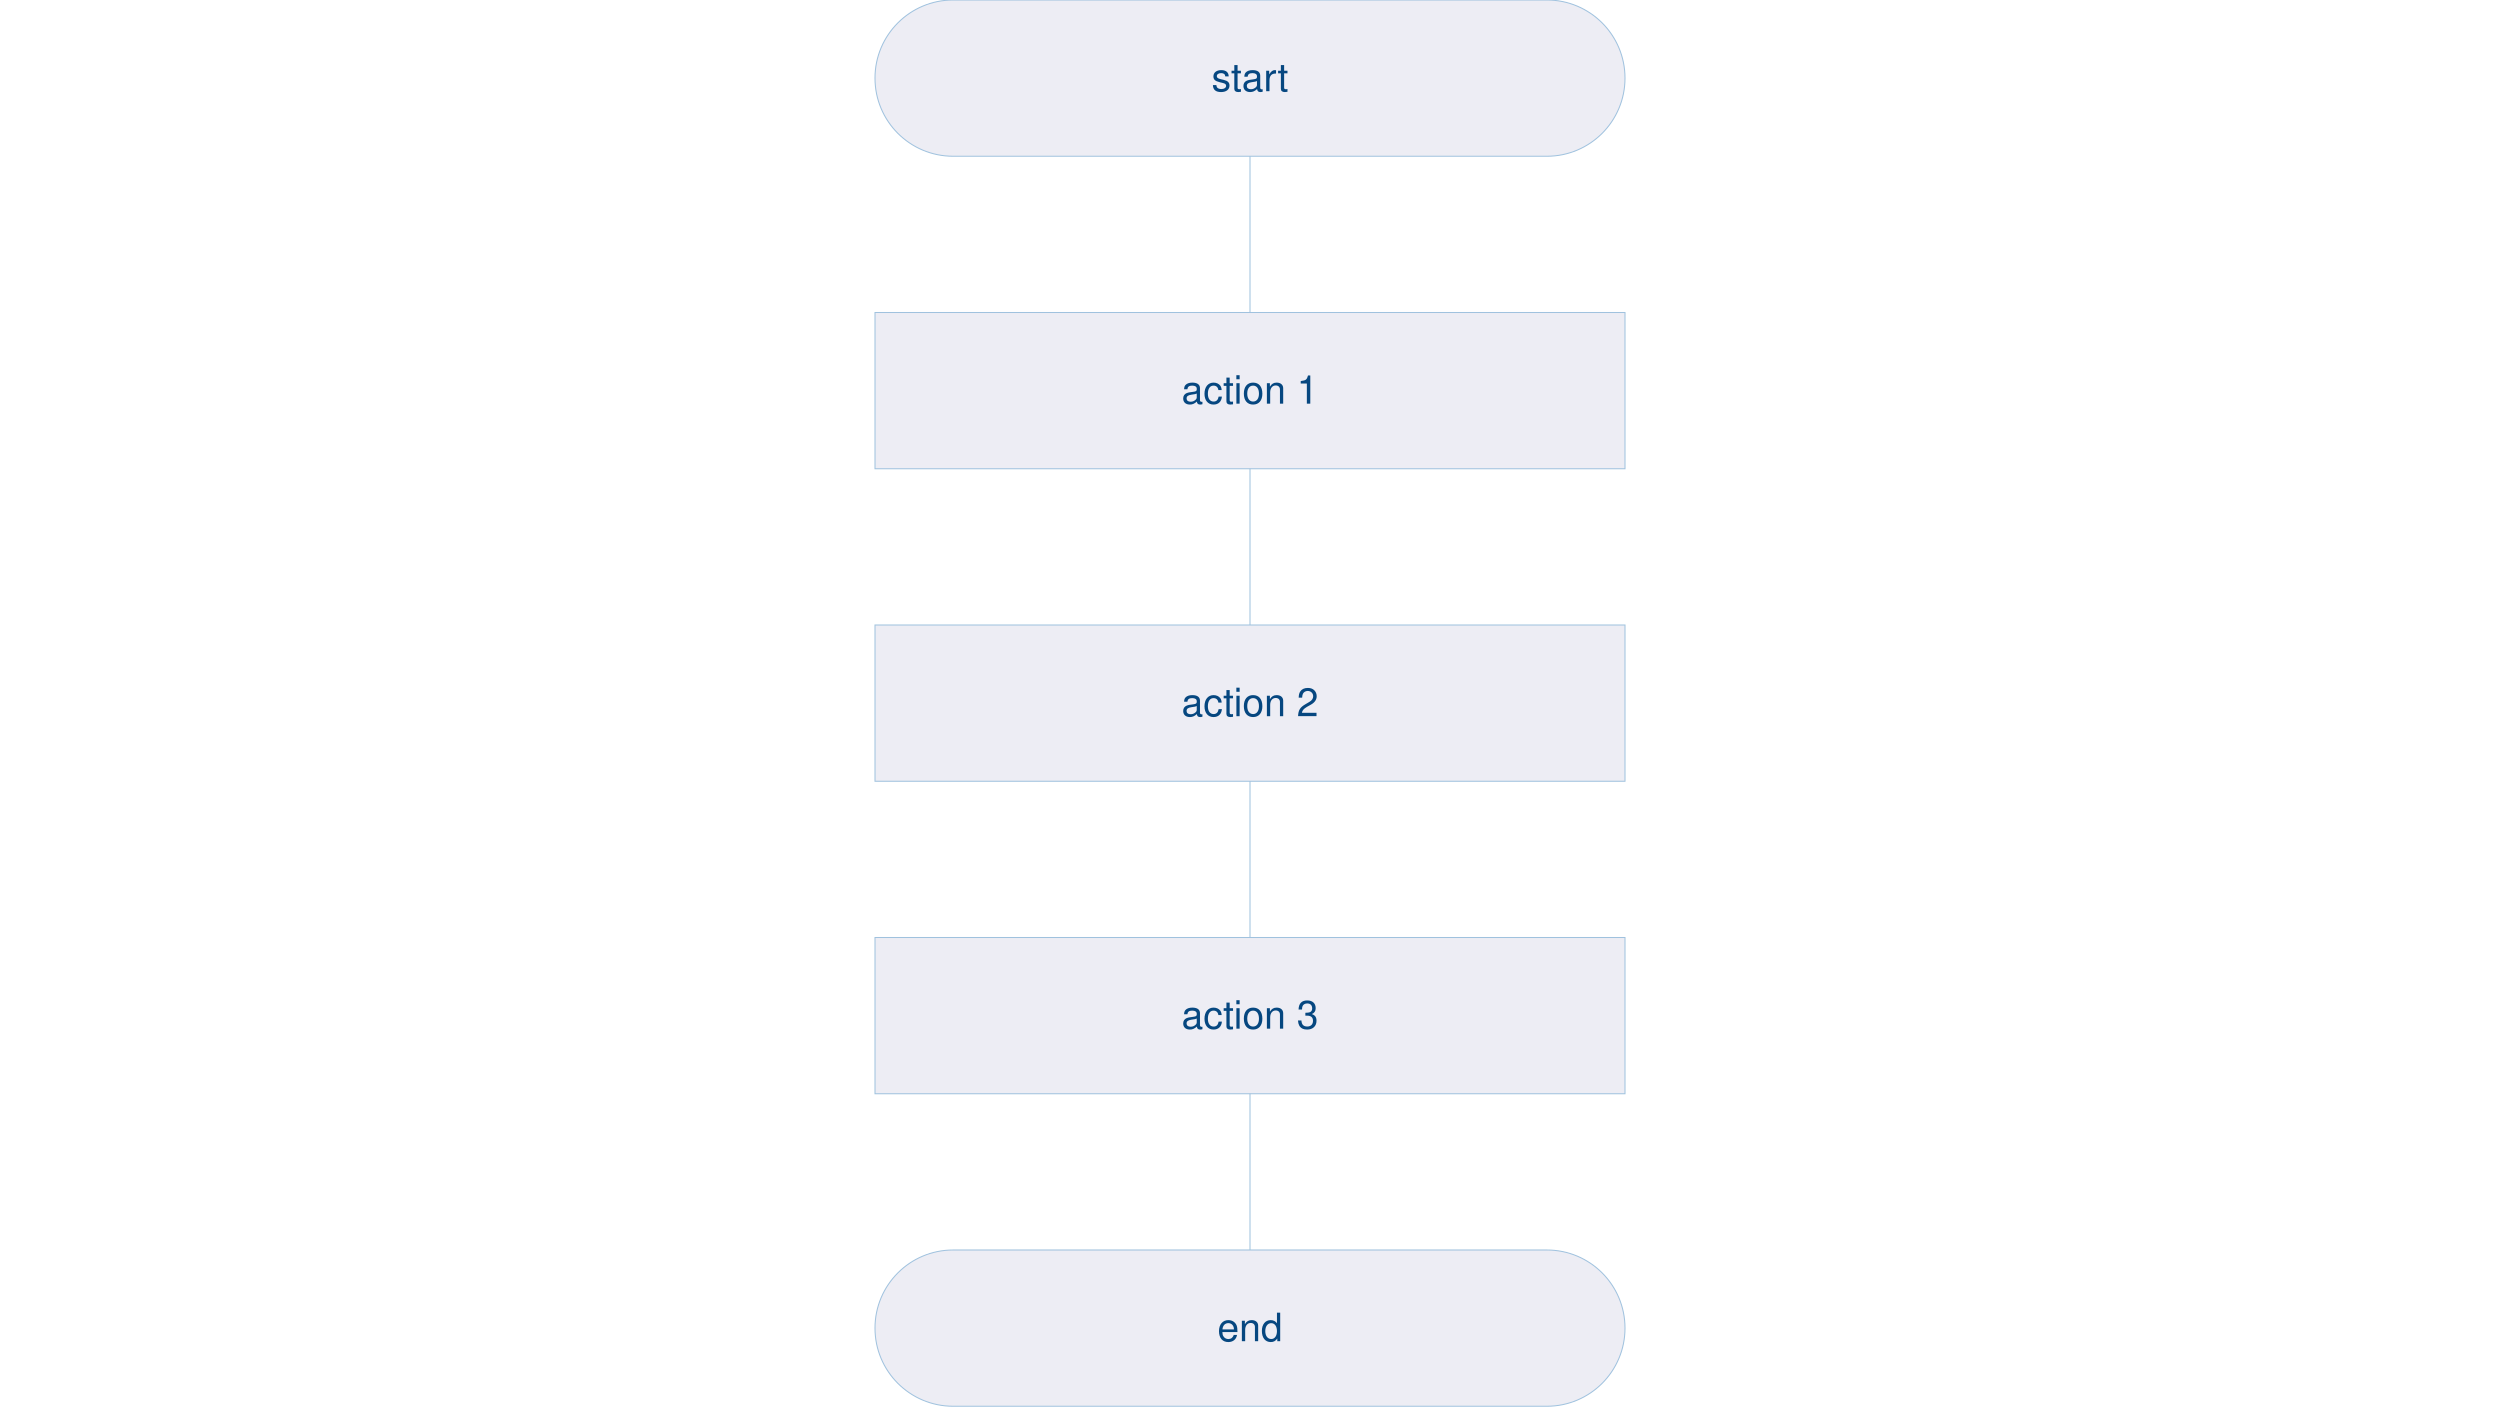
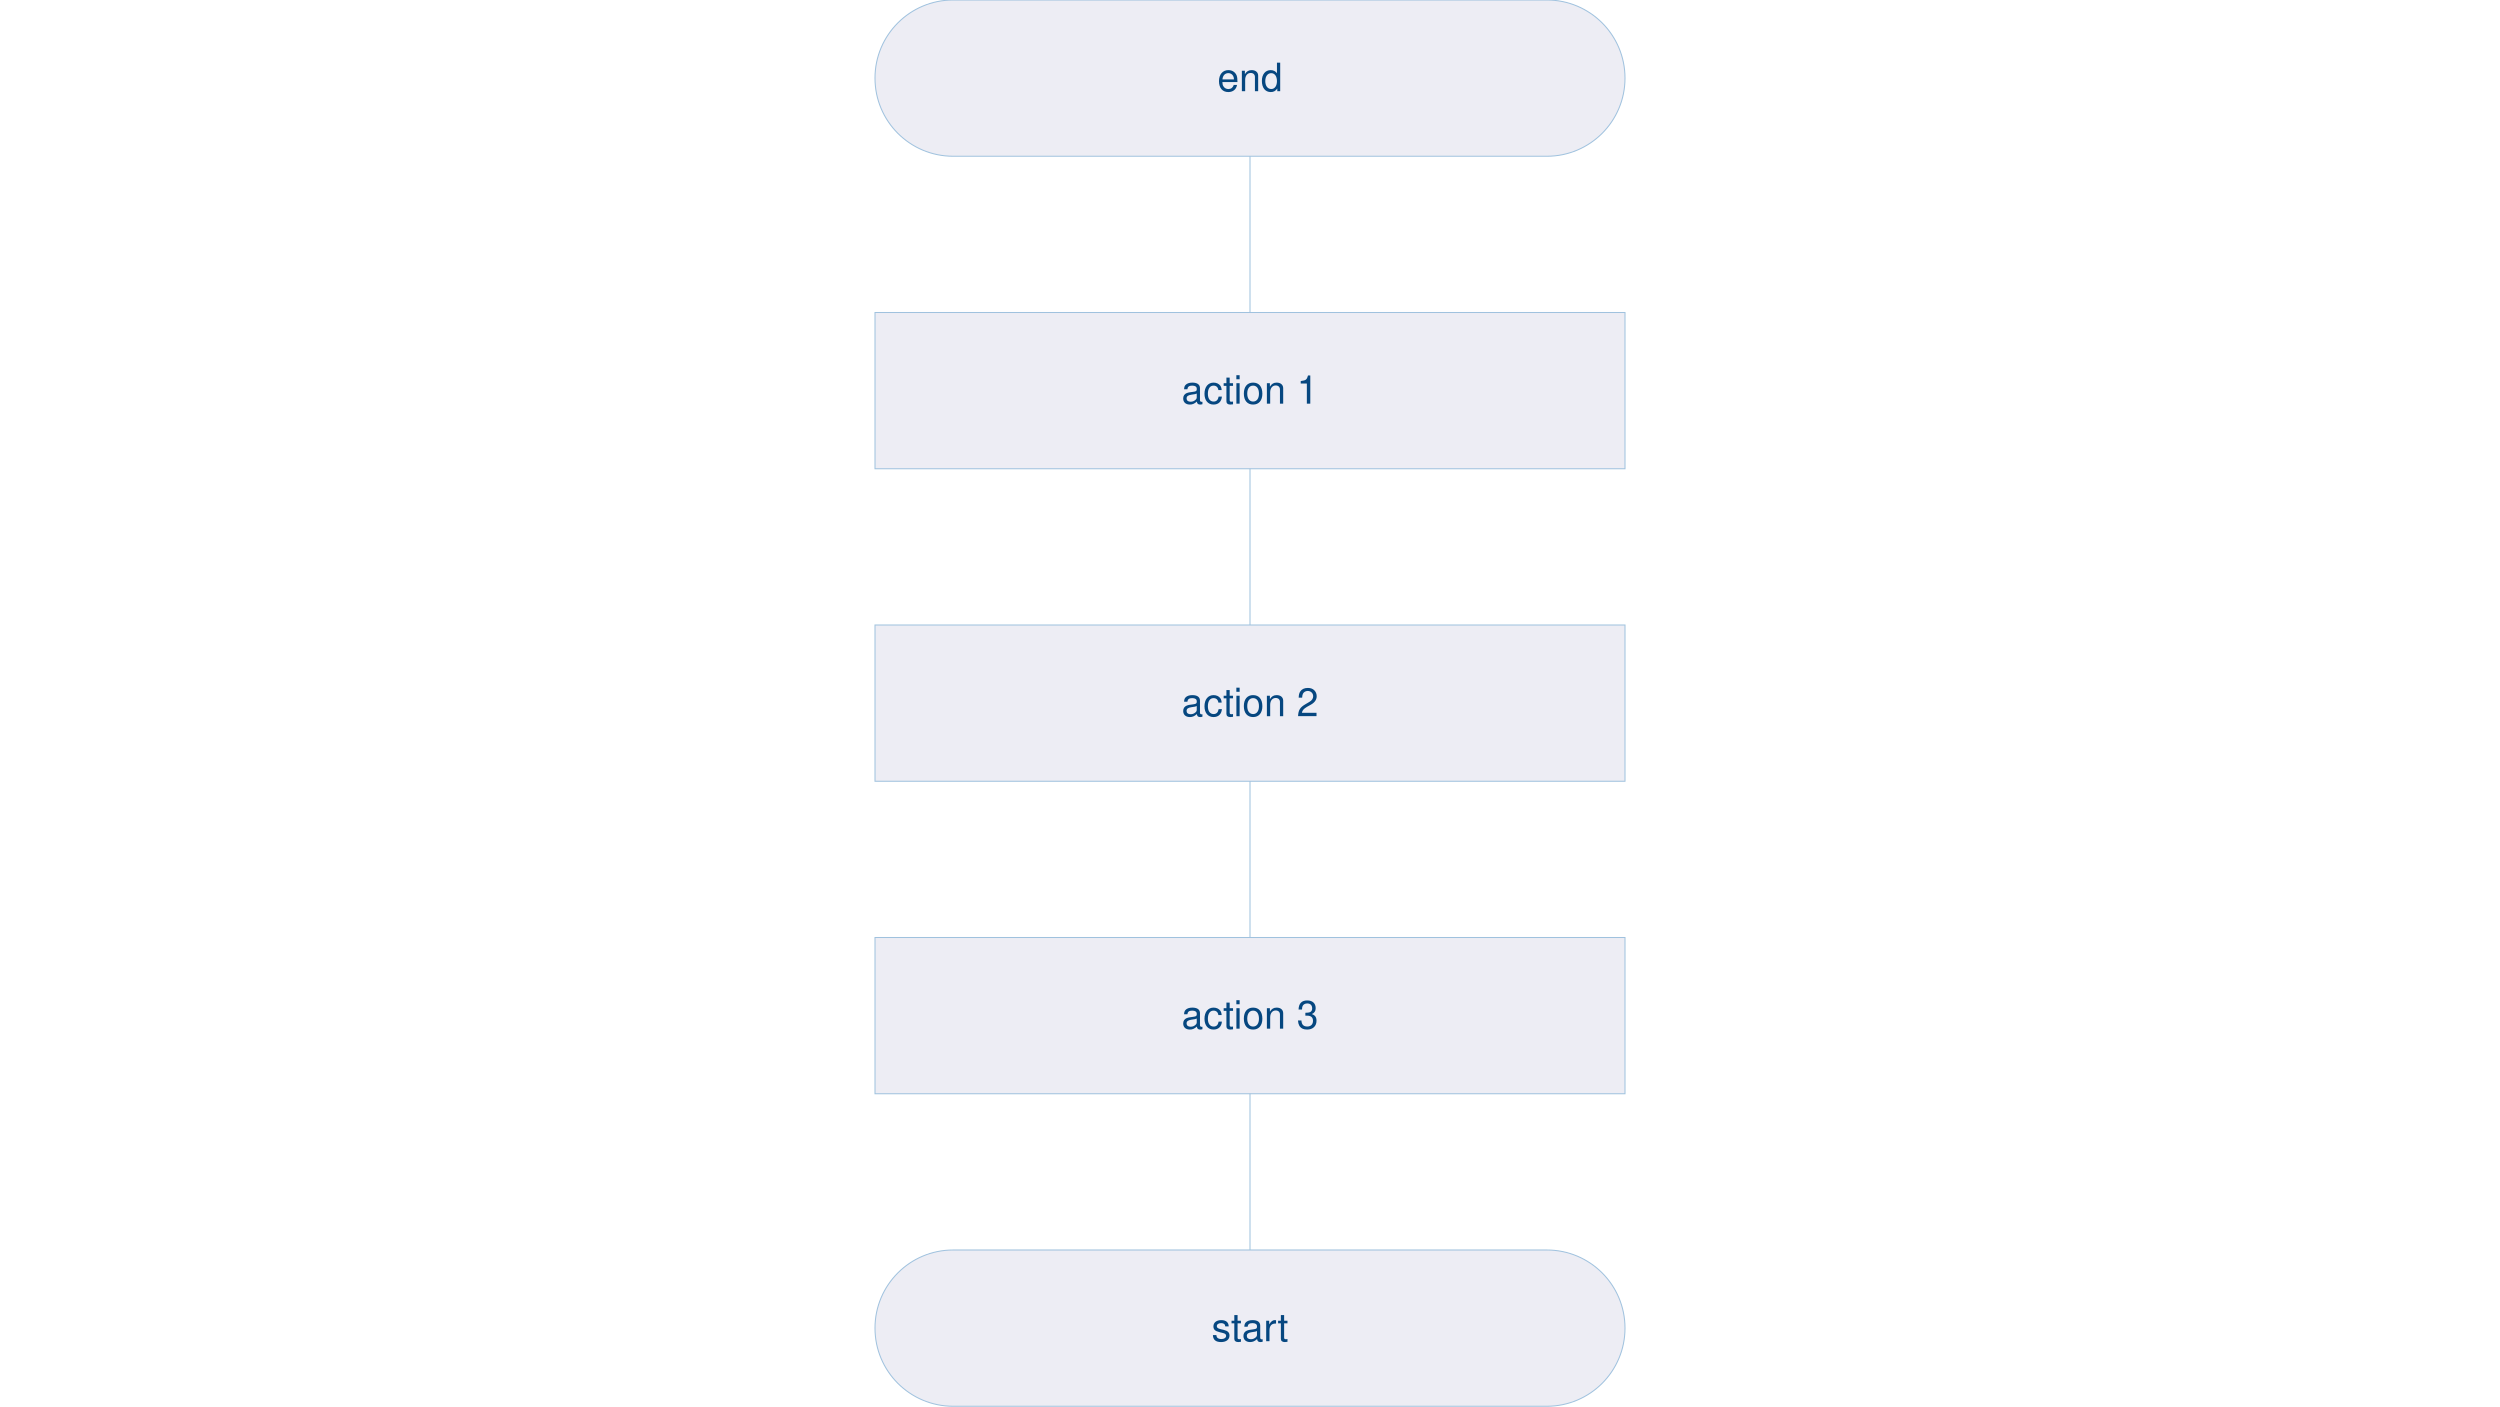
<svg xmlns="http://www.w3.org/2000/svg" font-size="1" viewBox="0.0 0.0 1920.0 1080.0" stroke="rgb(0,0,0)" width="1920" stroke-opacity="1" height="1080" version="1.1">
  <defs />
  <g stroke-linejoin="miter" fill-opacity="0.0" fill="rgb(0,0,0)" stroke="rgb(160,194,222)" stroke-linecap="butt" stroke-miterlimit="10.0" stroke-opacity="1.0" stroke-width="0.789">
    <path d="M 960,300 v -240 " />
  </g>
  <g stroke-linejoin="miter" fill-opacity="0.0" fill="rgb(0,0,0)" stroke="rgb(160,194,222)" stroke-linecap="butt" stroke-miterlimit="10.0" stroke-opacity="1.0" stroke-width="0.789">
    <path d="M 960,540 v -240 " />
  </g>
  <g stroke-linejoin="miter" fill-opacity="0.0" fill="rgb(0,0,0)" stroke="rgb(160,194,222)" stroke-linecap="butt" stroke-miterlimit="10.0" stroke-opacity="1.0" stroke-width="0.789">
    <path d="M 960,780 v -240 " />
  </g>
  <g stroke-linejoin="miter" fill-opacity="0.0" fill="rgb(0,0,0)" stroke="rgb(160,194,222)" stroke-linecap="butt" stroke-miterlimit="10.0" stroke-opacity="1.0" stroke-width="0.789">
    <path d="M 960,1020 v -240 " />
  </g>
  <g stroke-linejoin="miter" fill-opacity="1.0" fill="rgb(237,237,244)" stroke="rgb(160,194,222)" stroke-linecap="butt" stroke-miterlimit="10.0" stroke-opacity="1.0" stroke-width="0.789">
    <path d="M 1248,1020 h 0 c 0,-33.137 -26.863,-60 -60 -60h -456 c -33.137,-0 -60,26.863 -60 60h 0 c -0,33.137 26.863,60 60 60h 456 c 33.137,0 60,-26.863 60 -60Z" />
  </g>
  <g stroke-linejoin="miter" fill-opacity="1.0" font-size="30.0px" fill="rgb(6,71,128)" stroke="rgb(0,0,0)" font-weight="300" font-family="helvetica" stroke-linecap="butt" stroke-miterlimit="10.0" stroke-opacity="1.0" stroke-width="3.155">
-     <text transform="matrix(1,0,0,1,960,1020)" stroke="none" dominant-baseline="middle" text-anchor="middle">end</text>
+     <text transform="matrix(1,0,0,1,960,1020)" stroke="none" dominant-baseline="middle" text-anchor="middle">start</text>
  </g>
  <g stroke-linejoin="miter" fill-opacity="1.0" fill="rgb(237,237,244)" stroke="rgb(160,194,222)" stroke-linecap="butt" stroke-miterlimit="10.0" stroke-opacity="1.0" stroke-width="0.789">
    <path d="M 1248,840 l -0,-120 h -576 l -0,120 Z" />
  </g>
  <g stroke-linejoin="miter" fill-opacity="1.0" font-size="30.0px" fill="rgb(6,71,128)" stroke="rgb(0,0,0)" font-weight="300" font-family="helvetica" stroke-linecap="butt" stroke-miterlimit="10.0" stroke-opacity="1.0" stroke-width="3.155">
    <text transform="matrix(1,0,0,1,960,780)" stroke="none" dominant-baseline="middle" text-anchor="middle">action 3</text>
  </g>
  <g stroke-linejoin="miter" fill-opacity="1.0" fill="rgb(237,237,244)" stroke="rgb(160,194,222)" stroke-linecap="butt" stroke-miterlimit="10.0" stroke-opacity="1.0" stroke-width="0.789">
    <path d="M 1248,600 l -0,-120 h -576 l -0,120 Z" />
  </g>
  <g stroke-linejoin="miter" fill-opacity="1.0" font-size="30.0px" fill="rgb(6,71,128)" stroke="rgb(0,0,0)" font-weight="300" font-family="helvetica" stroke-linecap="butt" stroke-miterlimit="10.0" stroke-opacity="1.0" stroke-width="3.155">
    <text transform="matrix(1,0,0,1,960,540)" stroke="none" dominant-baseline="middle" text-anchor="middle">action 2</text>
  </g>
  <g stroke-linejoin="miter" fill-opacity="1.0" fill="rgb(237,237,244)" stroke="rgb(160,194,222)" stroke-linecap="butt" stroke-miterlimit="10.0" stroke-opacity="1.0" stroke-width="0.789">
    <path d="M 1248,360 l -0,-120 h -576 l -0,120 Z" />
  </g>
  <g stroke-linejoin="miter" fill-opacity="1.0" font-size="30.0px" fill="rgb(6,71,128)" stroke="rgb(0,0,0)" font-weight="300" font-family="helvetica" stroke-linecap="butt" stroke-miterlimit="10.0" stroke-opacity="1.0" stroke-width="3.155">
    <text transform="matrix(1,0,0,1,960,300)" stroke="none" dominant-baseline="middle" text-anchor="middle">action 1</text>
  </g>
  <g stroke-linejoin="miter" fill-opacity="1.0" fill="rgb(237,237,244)" stroke="rgb(160,194,222)" stroke-linecap="butt" stroke-miterlimit="10.0" stroke-opacity="1.0" stroke-width="0.789">
    <path d="M 1248,60 h 0 c 0,-33.137 -26.863,-60 -60 -60h -456 c -33.137,-0 -60,26.863 -60 60h 0 c -0,33.137 26.863,60 60 60h 456 c 33.137,0 60,-26.863 60 -60Z" />
  </g>
  <g stroke-linejoin="miter" fill-opacity="1.0" font-size="30.0px" fill="rgb(6,71,128)" stroke="rgb(0,0,0)" font-weight="300" font-family="helvetica" stroke-linecap="butt" stroke-miterlimit="10.0" stroke-opacity="1.0" stroke-width="3.155">
-     <text transform="matrix(1,0,0,1,960,60)" stroke="none" dominant-baseline="middle" text-anchor="middle">start</text>
+     <text transform="matrix(1,0,0,1,960,60)" stroke="none" dominant-baseline="middle" text-anchor="middle">end</text>
  </g>
</svg>
